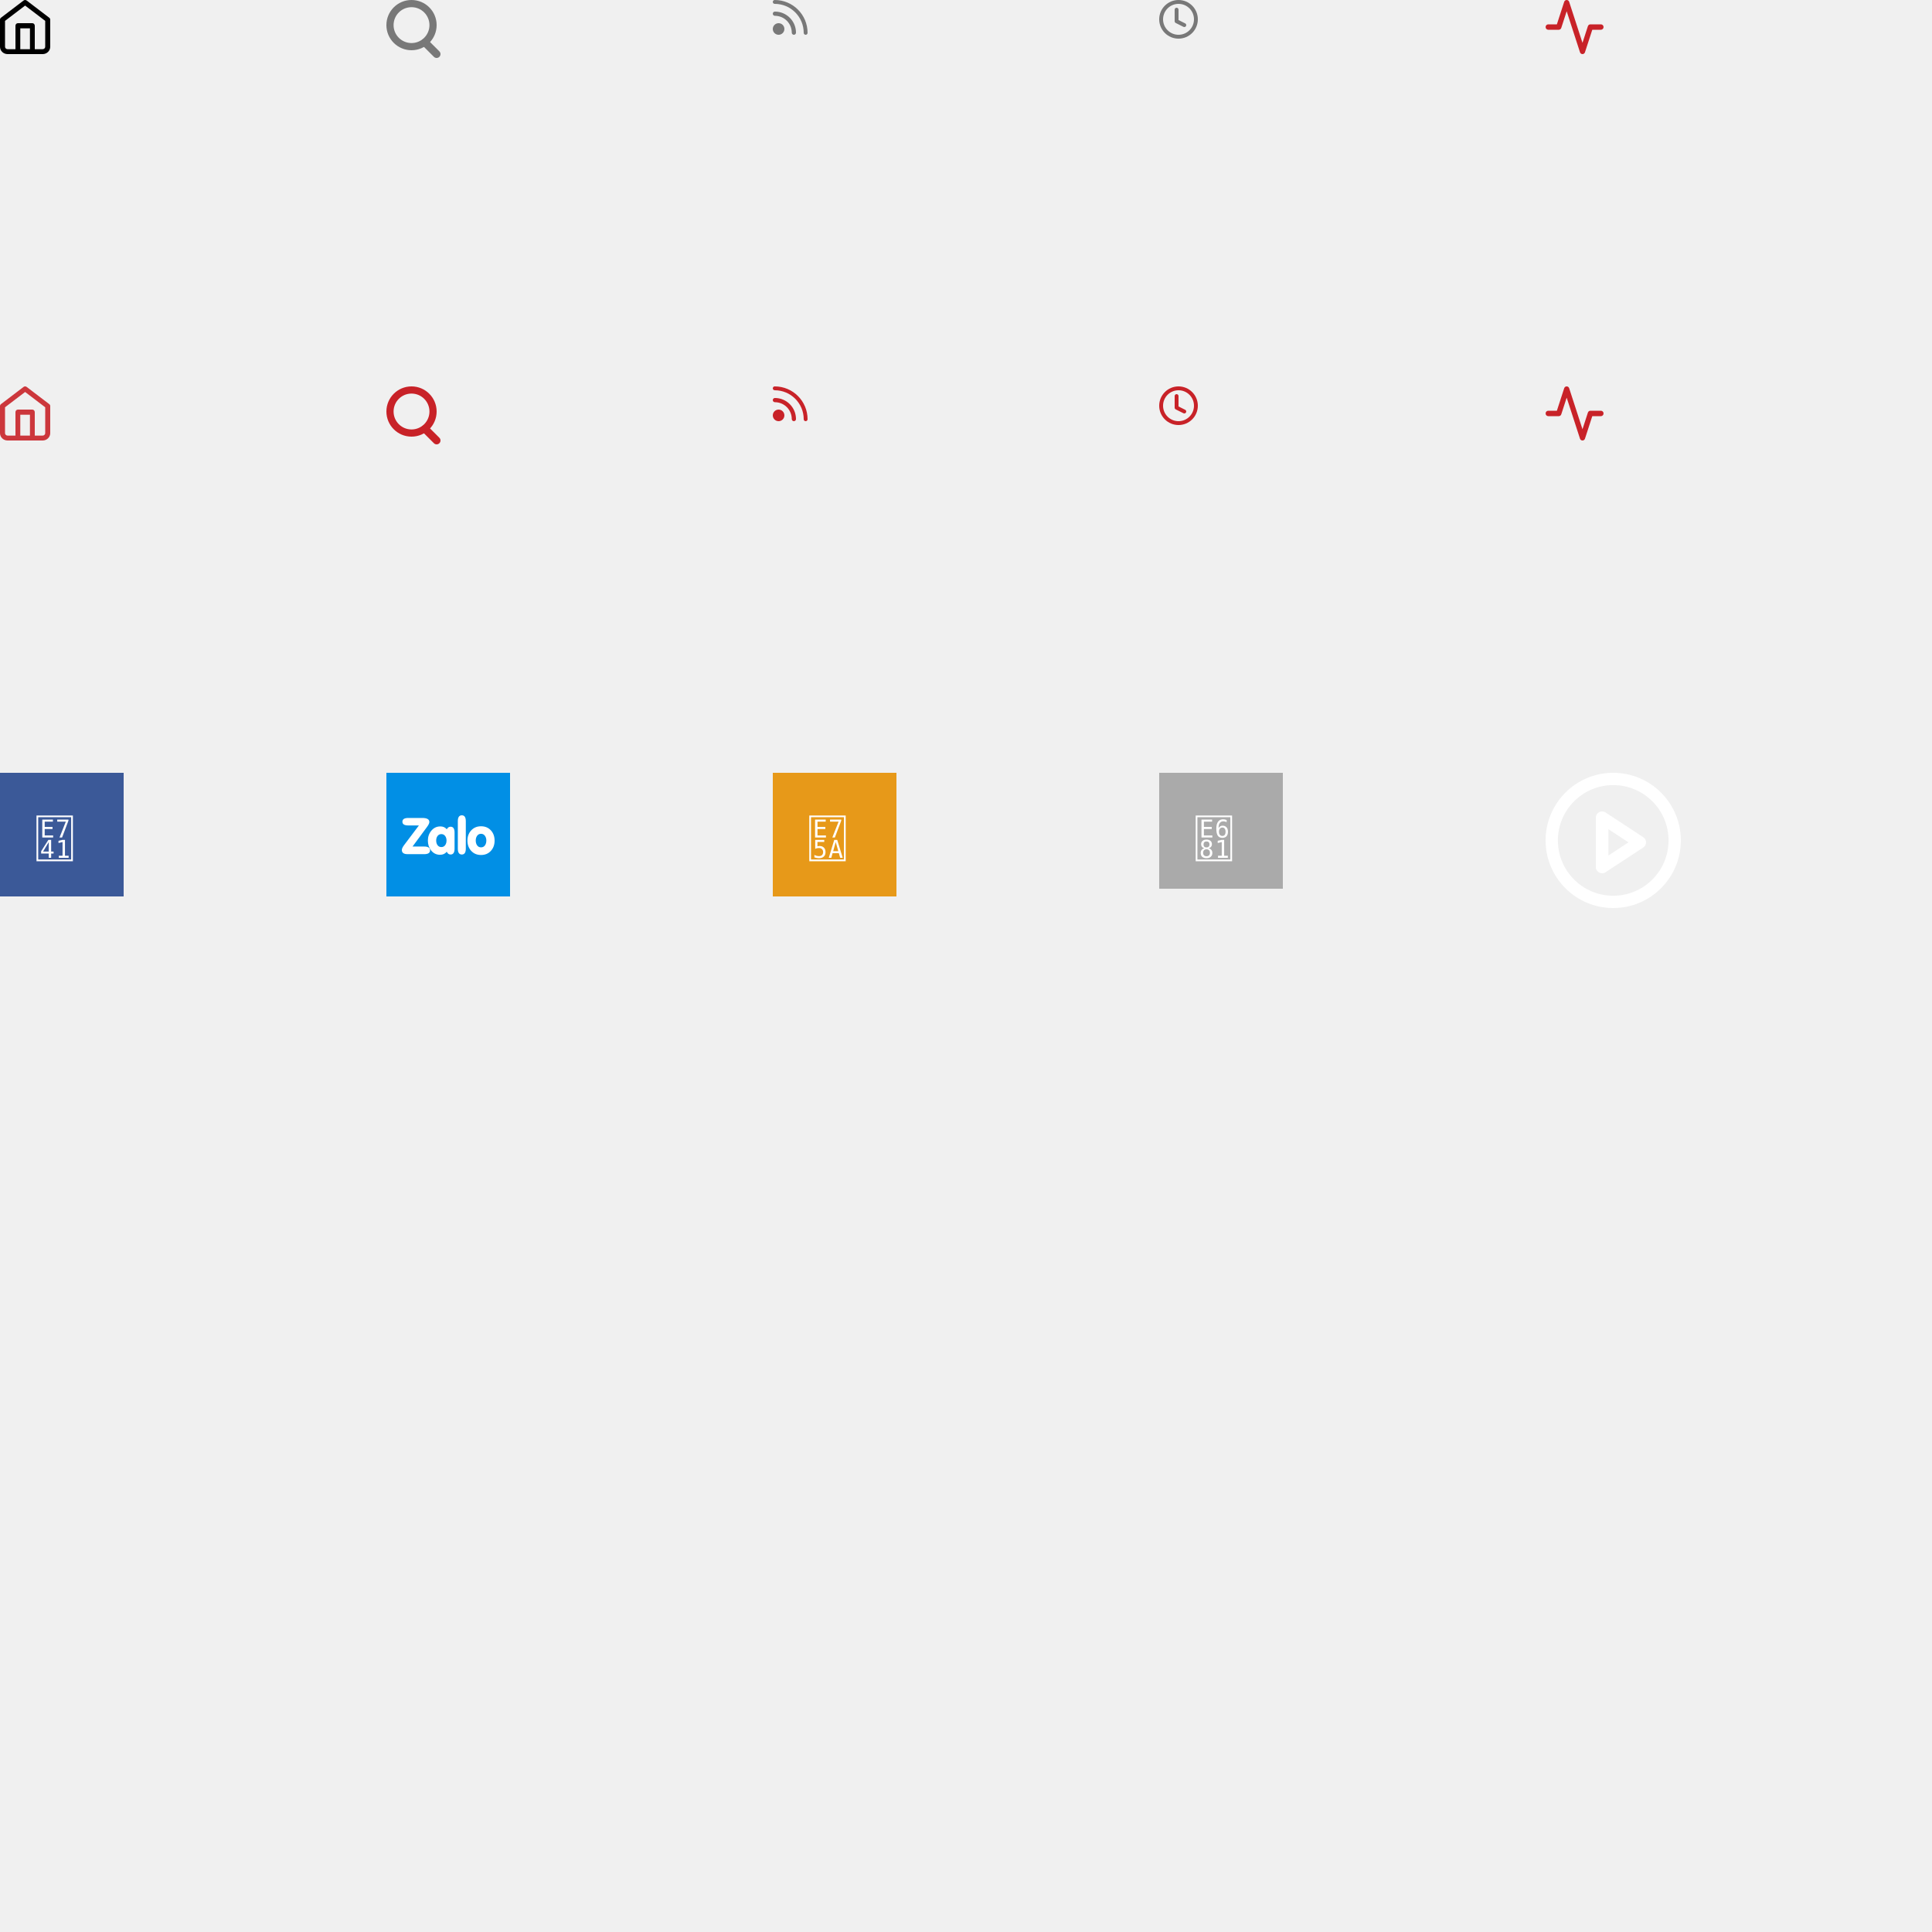
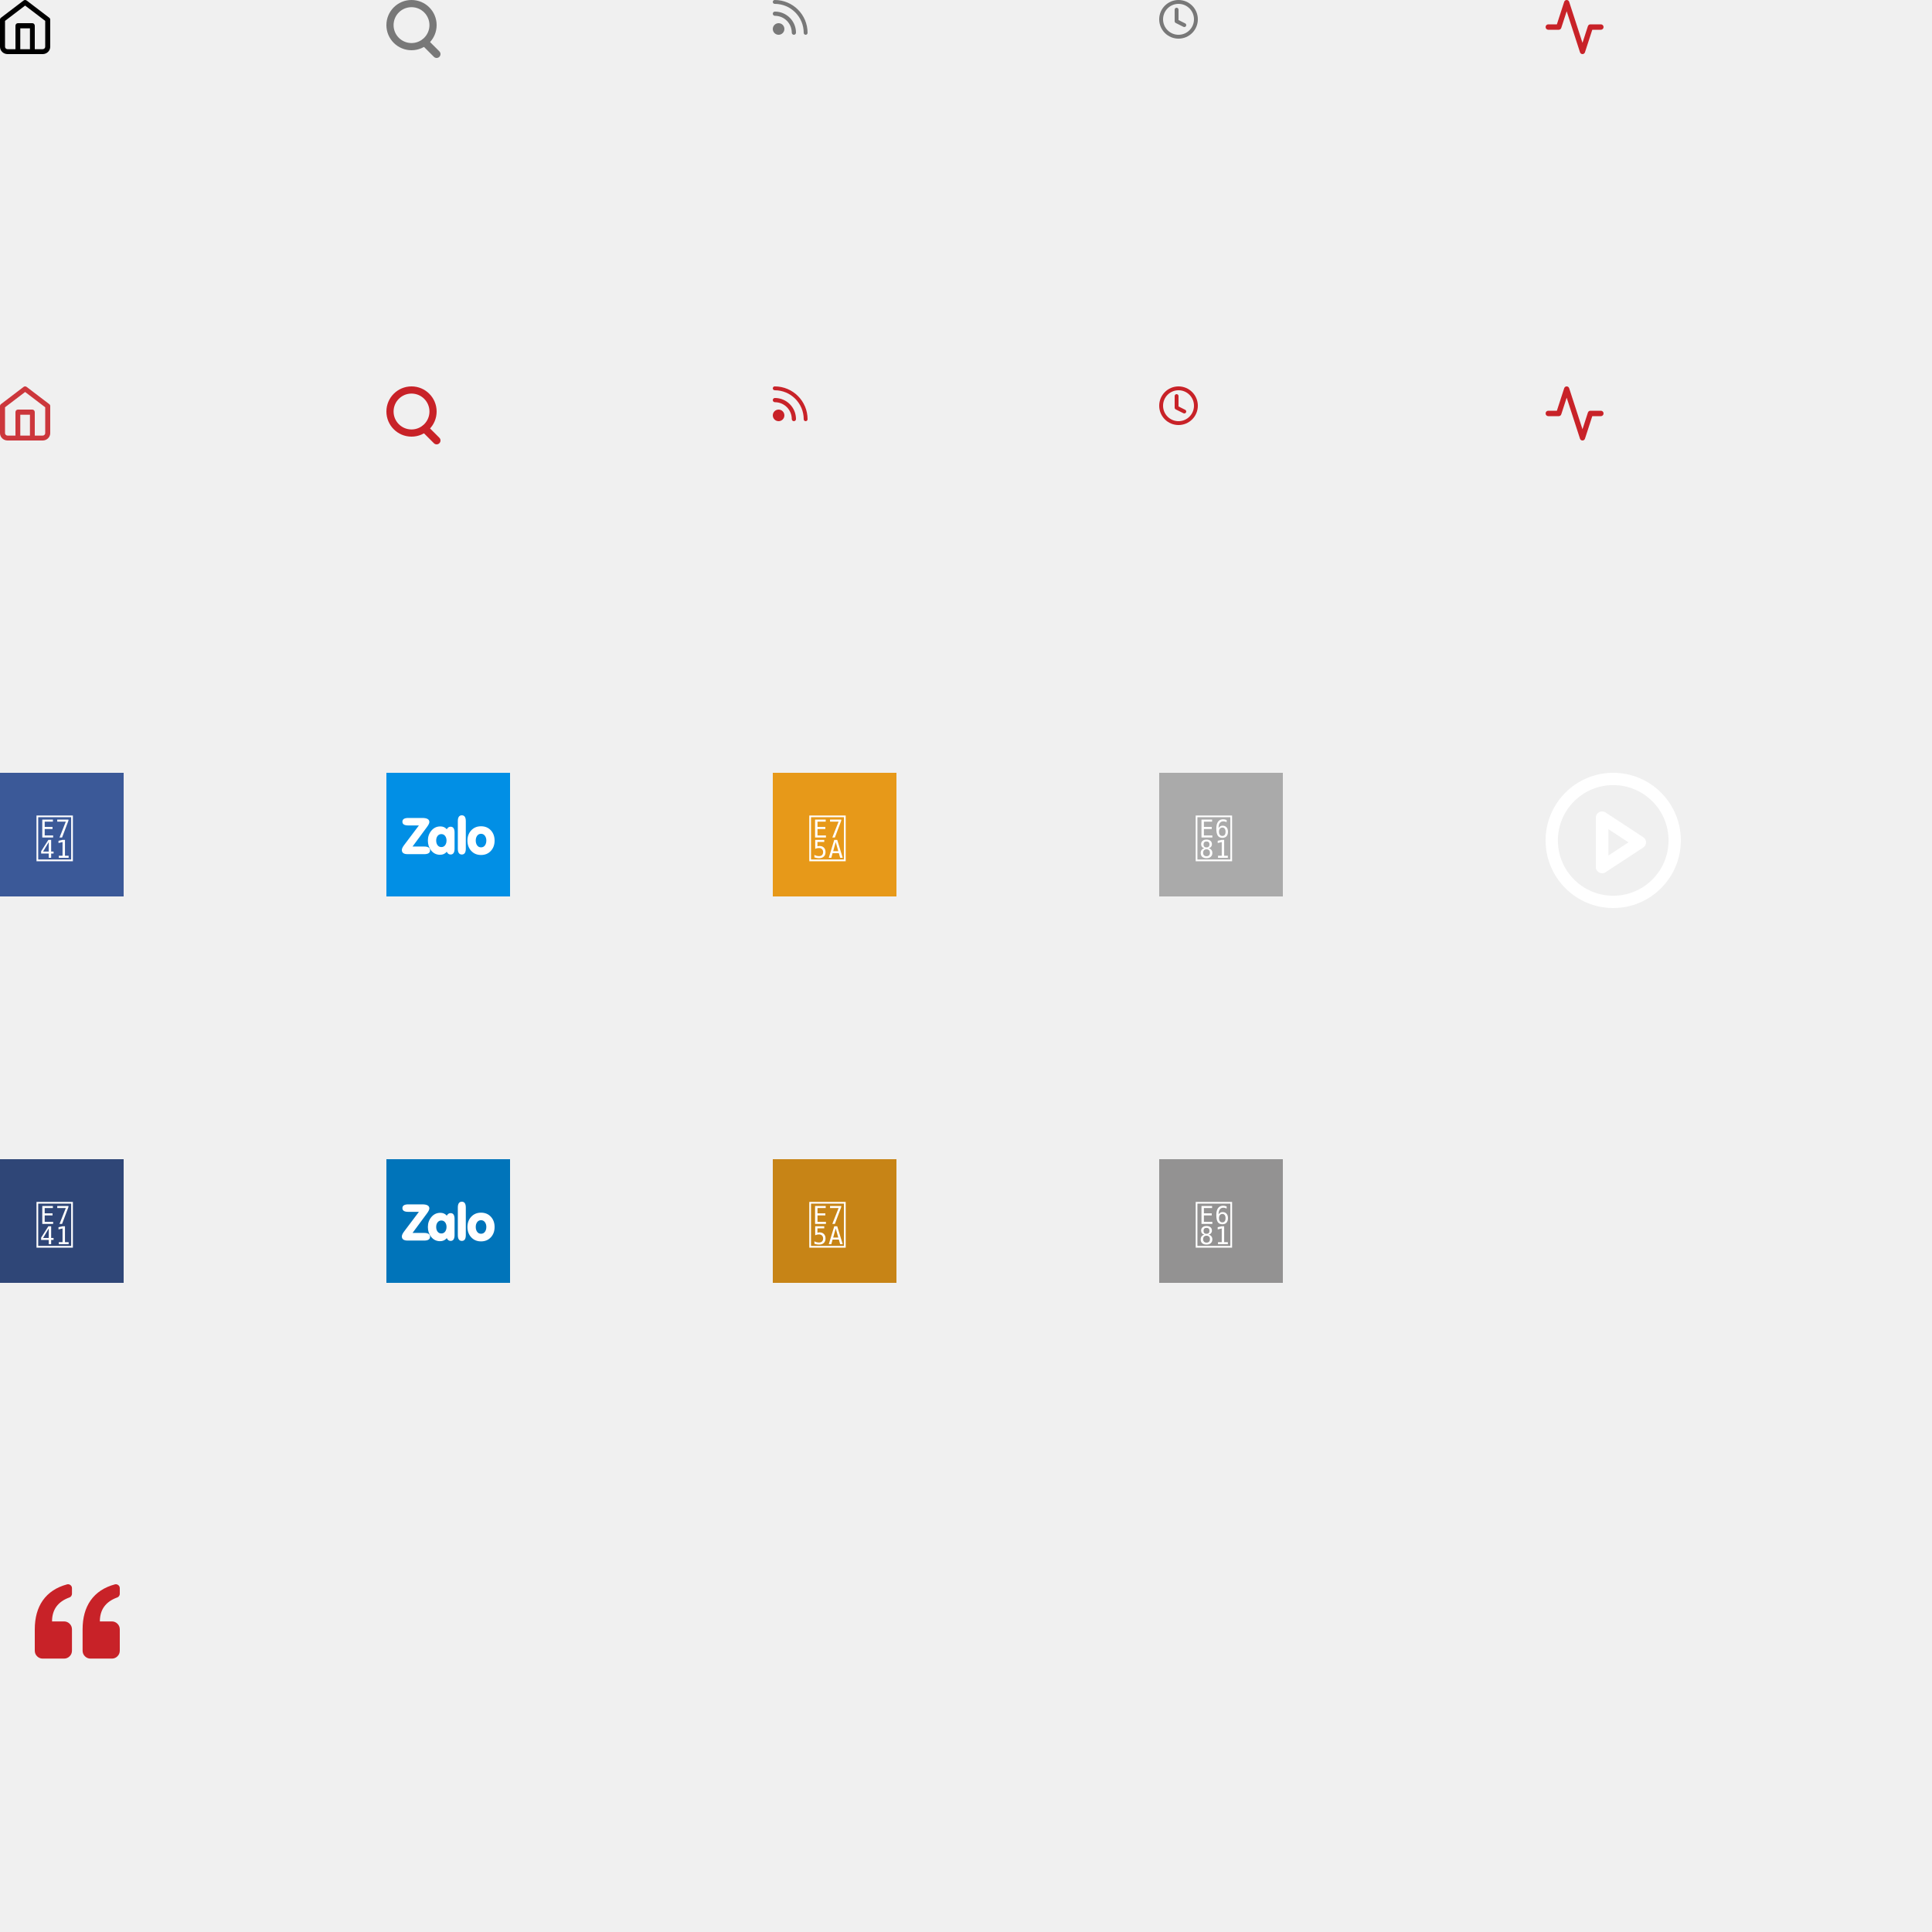
<svg xmlns="http://www.w3.org/2000/svg" width="500px" height="500px" viewBox="0 0 500 500" version="1.1">
  <defs />
  <g id="sprites" stroke="none" stroke-width="1" fill="none" fill-rule="evenodd">
    <g id="home" fill="#000000" fill-rule="nonzero">
      <path d="M1.3,5.402 L1.3,12.091 C1.3,12.442 1.591,12.727 1.95,12.727 L11.05,12.727 C11.409,12.727 11.7,12.442 11.7,12.091 L11.7,5.402 L6.5,1.443 L1.3,5.402 Z M0.251,4.589 L6.101,0.134 C6.336,-0.045 6.664,-0.045 6.899,0.134 L12.749,4.589 C12.907,4.709 13,4.895 13,5.091 L13,12.091 C13,13.145 12.127,14 11.05,14 L1.95,14 C0.873,14 0,13.145 0,12.091 L0,5.091 C0,4.895 0.093,4.709 0.251,4.589 Z" id="Shape" />
      <path d="M5.25,7.333 L5.25,13.333 C5.25,13.702 4.97,14 4.625,14 C4.28,14 4,13.702 4,13.333 L4,6.667 C4,6.298 4.28,6 4.625,6 L8.375,6 C8.72,6 9,6.298 9,6.667 L9,13.333 C9,13.702 8.72,14 8.375,14 C8.03,14 7.75,13.702 7.75,13.333 L7.75,7.333 L5.25,7.333 Z" id="Shape" />
    </g>
    <g id="search" opacity="0.5" transform="translate(100, 0)" fill="#000000" fill-rule="nonzero">
      <path d="M6.5,13 C2.91,13 0,10.09 0,6.5 C0,2.91 2.91,0 6.5,0 C10.09,0 13,2.91 13,6.5 C13,10.09 10.09,13 6.5,13 Z M6.5,11.143 C9.064,11.143 11.143,9.064 11.143,6.5 C11.143,3.936 9.064,1.857 6.5,1.857 C3.936,1.857 1.857,3.936 1.857,6.5 C1.857,9.064 3.936,11.143 6.5,11.143 Z" id="Oval" />
      <path d="M13.707,13.293 C14.098,13.683 14.098,14.317 13.707,14.707 C13.317,15.098 12.683,15.098 12.293,14.707 L9.293,11.707 C8.902,11.317 8.902,10.683 9.293,10.293 C9.683,9.902 10.317,9.902 10.707,10.293 L13.707,13.293 Z" id="Shape" />
    </g>
    <rect id="Rectangle-10" fill="#3B5998" x="0" y="200" width="32" height="32" />
    <text id="" font-family="themify" font-size="14" font-weight="normal" fill="#FFFFFF">
      <tspan x="9" y="222"></tspan>
    </text>
    <g id="Group" transform="translate(100, 200)">
      <rect id="Rectangle-9" fill="#018FE5" x="0" y="0" width="32" height="32" />
      <path d="M11.297,20.066 C11.297,20.727 10.793,21.057 9.785,21.057 L5.499,21.057 C4.5,21.057 4,20.701 4,19.989 C4,19.65 4.197,19.219 4.592,18.696 L8.414,13.625 L5.66,13.625 C4.648,13.625 4.142,13.304 4.142,12.66 C4.142,12.012 4.648,11.689 5.66,11.689 L9.283,11.689 C10.505,11.689 11.117,12.036 11.117,12.731 C11.117,13.04 10.909,13.475 10.493,14.037 L6.767,19.082 L9.785,19.082 C10.793,19.082 11.297,19.41 11.297,20.066 Z M15.625,20.427 C15.196,20.954 14.617,21.218 13.888,21.218 C12.935,21.218 12.159,20.836 11.558,20.073 C11.009,19.369 10.735,18.529 10.735,17.55 C10.735,16.568 11.024,15.723 11.603,15.015 C12.221,14.256 13.008,13.876 13.965,13.876 C14.664,13.876 15.217,14.123 15.625,14.616 C15.865,14.174 16.195,13.954 16.616,13.954 C17.298,13.954 17.639,14.455 17.639,15.459 L17.639,19.635 C17.639,20.643 17.298,21.147 16.616,21.147 C16.17,21.147 15.839,20.907 15.625,20.427 Z M12.884,17.525 C12.884,17.984 12.989,18.37 13.199,18.683 C13.444,19.043 13.787,19.223 14.229,19.223 C14.662,19.223 15.001,19.041 15.245,18.677 C15.455,18.359 15.561,17.975 15.561,17.525 C15.561,17.083 15.451,16.705 15.232,16.392 C14.988,16.04 14.653,15.865 14.229,15.865 C13.795,15.865 13.456,16.038 13.212,16.386 C12.993,16.695 12.884,17.074 12.884,17.525 Z M18.486,12.519 C18.486,11.506 18.833,11 19.528,11 C20.21,11 20.551,11.506 20.551,12.519 L20.551,19.635 C20.551,20.643 20.21,21.147 19.528,21.147 C18.833,21.147 18.486,20.643 18.486,19.635 L18.486,12.519 Z M23.123,17.525 C23.123,18.001 23.23,18.402 23.444,18.728 C23.689,19.106 24.038,19.294 24.493,19.294 C24.944,19.294 25.293,19.106 25.542,18.728 C25.756,18.402 25.864,18.001 25.864,17.525 C25.864,17.066 25.752,16.673 25.529,16.347 C25.276,15.974 24.931,15.787 24.493,15.787 C24.047,15.787 23.7,15.972 23.451,16.341 C23.232,16.667 23.123,17.061 23.123,17.525 Z M20.973,17.55 C20.973,16.491 21.293,15.614 21.932,14.919 C22.588,14.198 23.442,13.838 24.493,13.838 C25.548,13.838 26.402,14.196 27.054,14.912 C27.685,15.607 28,16.487 28,17.55 C28,18.614 27.685,19.494 27.054,20.189 C26.402,20.909 25.548,21.27 24.493,21.27 C23.442,21.27 22.588,20.909 21.932,20.189 C21.293,19.489 20.973,18.61 20.973,17.55 Z" id="Zalo" fill="#FFFFFF" />
    </g>
    <rect id="Rectangle-6" fill="#E79919" x="200" y="200" width="32" height="32" />
    <text id="" font-family="themify" font-size="14" font-weight="normal" fill="#FFFFFF">
      <tspan x="209" y="222"></tspan>
    </text>
-     <rect id="Rectangle-4" fill="#AAAAAA" x="300" y="200" width="32" height="30" />
+     <rect id="Rectangle-4" fill="#AAAAAA" x="300" y="200" width="32" height="32" />
    <text id="" font-family="themify" font-size="14" font-weight="normal" line-spacing="14" letter-spacing="-0.7" fill="#FFFFFF">
      <tspan x="309" y="222"></tspan>
+     </text>
+     <rect id="Rectangle-10-Copy" fill="#2F4677" x="0" y="300" width="32" height="32" />
+     <text id="-copy" font-family="themify" font-size="14" font-weight="normal" fill="#FFFFFF">
+       <tspan x="9" y="322"></tspan>
+     </text>
+     <g id="Group-Copy" transform="translate(100, 300)">
+       <rect id="Rectangle-9" fill="#0074BA" x="0" y="0" width="32" height="32" />
+       <path d="M11.297,20.066 C11.297,20.727 10.793,21.057 9.785,21.057 L5.499,21.057 C4.5,21.057 4,20.701 4,19.989 C4,19.65 4.197,19.219 4.592,18.696 L8.414,13.625 L5.66,13.625 C4.648,13.625 4.142,13.304 4.142,12.66 C4.142,12.012 4.648,11.689 5.66,11.689 L9.283,11.689 C10.505,11.689 11.117,12.036 11.117,12.731 C11.117,13.04 10.909,13.475 10.493,14.037 L6.767,19.082 L9.785,19.082 C10.793,19.082 11.297,19.41 11.297,20.066 Z M15.625,20.427 C15.196,20.954 14.617,21.218 13.888,21.218 C12.935,21.218 12.159,20.836 11.558,20.073 C11.009,19.369 10.735,18.529 10.735,17.55 C10.735,16.568 11.024,15.723 11.603,15.015 C12.221,14.256 13.008,13.876 13.965,13.876 C14.664,13.876 15.217,14.123 15.625,14.616 C15.865,14.174 16.195,13.954 16.616,13.954 C17.298,13.954 17.639,14.455 17.639,15.459 L17.639,19.635 C17.639,20.643 17.298,21.147 16.616,21.147 C16.17,21.147 15.839,20.907 15.625,20.427 Z M12.884,17.525 C12.884,17.984 12.989,18.37 13.199,18.683 C13.444,19.043 13.787,19.223 14.229,19.223 C14.662,19.223 15.001,19.041 15.245,18.677 C15.455,18.359 15.561,17.975 15.561,17.525 C15.561,17.083 15.451,16.705 15.232,16.392 C14.988,16.04 14.653,15.865 14.229,15.865 C13.795,15.865 13.456,16.038 13.212,16.386 C12.993,16.695 12.884,17.074 12.884,17.525 Z M18.486,12.519 C18.486,11.506 18.833,11 19.528,11 C20.21,11 20.551,11.506 20.551,12.519 L20.551,19.635 C20.551,20.643 20.21,21.147 19.528,21.147 C18.833,21.147 18.486,20.643 18.486,19.635 L18.486,12.519 Z M23.123,17.525 C23.123,18.001 23.23,18.402 23.444,18.728 C23.689,19.106 24.038,19.294 24.493,19.294 C24.944,19.294 25.293,19.106 25.542,18.728 C25.756,18.402 25.864,18.001 25.864,17.525 C25.864,17.066 25.752,16.673 25.529,16.347 C25.276,15.974 24.931,15.787 24.493,15.787 C24.047,15.787 23.7,15.972 23.451,16.341 C23.232,16.667 23.123,17.061 23.123,17.525 Z M20.973,17.55 C20.973,16.491 21.293,15.614 21.932,14.919 C22.588,14.198 23.442,13.838 24.493,13.838 C25.548,13.838 26.402,14.196 27.054,14.912 C27.685,15.607 28,16.487 28,17.55 C28,18.614 27.685,19.494 27.054,20.189 C26.402,20.909 25.548,21.27 24.493,21.27 C23.442,21.27 22.588,20.909 21.932,20.189 C21.293,19.489 20.973,18.61 20.973,17.55 Z" id="Zalo" fill="#FFFFFF" />
+     </g>
+     <rect id="Rectangle-6-Copy" fill="#C78416" x="200" y="300" width="32" height="32" />
+     <text id="-copy" font-family="themify" font-size="14" font-weight="normal" fill="#FFFFFF">
+       <tspan x="209" y="322"></tspan>
+     </text>
+     <rect id="Rectangle-4-Copy" fill="#939292" x="300" y="300" width="32" height="32" />
+     <text id="-copy" font-family="themify" font-size="14" font-weight="normal" line-spacing="14" letter-spacing="-0.7" fill="#FFFFFF">
+       <tspan x="309" y="322"></tspan>
    </text>
    <g id="rss" opacity="0.5" transform="translate(200, 0)" fill="#000000" fill-rule="nonzero">
      <path d="M0.545,4.091 C0.244,4.091 0,3.847 0,3.545 C0,3.244 0.244,3 0.545,3 C3.558,3 6,5.442 6,8.455 C6,8.756 5.756,9 5.455,9 C5.153,9 4.909,8.756 4.909,8.455 C4.909,6.045 2.955,4.091 0.545,4.091 Z" id="Shape" />
      <path d="M0.5,1 C0.224,1 0,0.776 0,0.5 C0,0.224 0.224,0 0.5,0 C5.194,4.99600361e-16 9,3.806 9,8.5 C9,8.776 8.776,9 8.5,9 C8.224,9 8,8.776 8,8.5 C8,4.358 4.642,1 0.5,1 Z" id="Shape" />
      <path d="M1.5,9 C0.672,9 0,8.328 0,7.5 C0,6.672 0.672,6 1.5,6 C2.328,6 3,6.672 3,7.5 C3,8.328 2.328,9 1.5,9 Z" id="Oval" />
    </g>
    <g id="clock" opacity="0.5" transform="translate(300, 0)" fill="#000000" fill-rule="nonzero">
      <path d="M5,10 C2.239,10 0,7.761 0,5 C0,2.239 2.239,0 5,0 C7.761,0 10,2.239 10,5 C10,7.761 7.761,10 5,10 Z M5,9 C7.209,9 9,7.209 9,5 C9,2.791 7.209,1 5,1 C2.791,1 1,2.791 1,5 C1,7.209 2.791,9 5,9 Z" id="Oval" />
      <path d="M5,5.191 L6.724,6.053 C6.97,6.176 7.071,6.477 6.947,6.724 C6.824,6.97 6.523,7.071 6.276,6.947 L4.276,5.947 C4.107,5.862 4,5.689 4,5.5 L4,2.5 C4,2.224 4.224,2 4.5,2 C4.776,2 5,2.224 5,2.5 L5,5.191 Z" id="Shape" />
    </g>
    <path d="M409.545,11.086 L410.944,6.779 C411.037,6.493 411.297,6.3 411.591,6.3 L414.318,6.3 C414.695,6.3 415,6.613 415,7 C415,7.387 414.695,7.7 414.318,7.7 L412.082,7.7 L410.192,13.521 C409.985,14.16 409.106,14.16 408.899,13.521 L405.455,2.914 L404.056,7.221 C403.963,7.507 403.703,7.7 403.409,7.7 L400.682,7.7 C400.305,7.7 400,7.387 400,7 C400,6.613 400.305,6.3 400.682,6.3 L402.918,6.3 L404.808,0.479 C405.015,-0.16 405.894,-0.16 406.101,0.479 L409.545,11.086 Z" id="Shape" fill="#C82228" fill-rule="nonzero" />
    <g id="home-copy" transform="translate(0, 100)" fill="#C82228" fill-rule="nonzero" opacity="0.9">
      <path d="M1.3,5.402 L1.3,12.091 C1.3,12.442 1.591,12.727 1.95,12.727 L11.05,12.727 C11.409,12.727 11.7,12.442 11.7,12.091 L11.7,5.402 L6.5,1.443 L1.3,5.402 Z M0.251,4.589 L6.101,0.134 C6.336,-0.045 6.664,-0.045 6.899,0.134 L12.749,4.589 C12.907,4.709 13,4.895 13,5.091 L13,12.091 C13,13.145 12.127,14 11.05,14 L1.95,14 C0.873,14 0,13.145 0,12.091 L0,5.091 C0,4.895 0.093,4.709 0.251,4.589 Z" id="Shape" />
      <path d="M5.25,7.333 L5.25,13.333 C5.25,13.702 4.97,14 4.625,14 C4.28,14 4,13.702 4,13.333 L4,6.667 C4,6.298 4.28,6 4.625,6 L8.375,6 C8.72,6 9,6.298 9,6.667 L9,13.333 C9,13.702 8.72,14 8.375,14 C8.03,14 7.75,13.702 7.75,13.333 L7.75,7.333 L5.25,7.333 Z" id="Shape" />
    </g>
    <g id="search-copy" transform="translate(100, 100)" fill="#C82228" fill-rule="nonzero">
      <path d="M6.5,13 C2.91,13 0,10.09 0,6.5 C0,2.91 2.91,0 6.5,0 C10.09,0 13,2.91 13,6.5 C13,10.09 10.09,13 6.5,13 Z M6.5,11.143 C9.064,11.143 11.143,9.064 11.143,6.5 C11.143,3.936 9.064,1.857 6.5,1.857 C3.936,1.857 1.857,3.936 1.857,6.5 C1.857,9.064 3.936,11.143 6.5,11.143 Z" id="Oval" />
      <path d="M13.707,13.293 C14.098,13.683 14.098,14.317 13.707,14.707 C13.317,15.098 12.683,15.098 12.293,14.707 L9.293,11.707 C8.902,11.317 8.902,10.683 9.293,10.293 C9.683,9.902 10.317,9.902 10.707,10.293 L13.707,13.293 Z" id="Shape" />
    </g>
    <g id="rss-copy" transform="translate(200, 100)" fill="#C82228" fill-rule="nonzero">
      <path d="M0.545,4.091 C0.244,4.091 0,3.847 0,3.545 C0,3.244 0.244,3 0.545,3 C3.558,3 6,5.442 6,8.455 C6,8.756 5.756,9 5.455,9 C5.153,9 4.909,8.756 4.909,8.455 C4.909,6.045 2.955,4.091 0.545,4.091 Z" id="Shape" />
      <path d="M0.5,1 C0.224,1 0,0.776 0,0.5 C0,0.224 0.224,0 0.5,0 C5.194,4.99600361e-16 9,3.806 9,8.5 C9,8.776 8.776,9 8.5,9 C8.224,9 8,8.776 8,8.5 C8,4.358 4.642,1 0.5,1 Z" id="Shape" />
      <path d="M1.5,9 C0.672,9 0,8.328 0,7.5 C0,6.672 0.672,6 1.5,6 C2.328,6 3,6.672 3,7.5 C3,8.328 2.328,9 1.5,9 Z" id="Oval" />
    </g>
    <g id="clock-copy" transform="translate(300, 100)" fill="#C82228" fill-rule="nonzero">
      <path d="M5,10 C2.239,10 0,7.761 0,5 C0,2.239 2.239,0 5,0 C7.761,0 10,2.239 10,5 C10,7.761 7.761,10 5,10 Z M5,9 C7.209,9 9,7.209 9,5 C9,2.791 7.209,1 5,1 C2.791,1 1,2.791 1,5 C1,7.209 2.791,9 5,9 Z" id="Oval" />
      <path d="M5,5.191 L6.724,6.053 C6.97,6.176 7.071,6.477 6.947,6.724 C6.824,6.97 6.523,7.071 6.276,6.947 L4.276,5.947 C4.107,5.862 4,5.689 4,5.5 L4,2.5 C4,2.224 4.224,2 4.5,2 C4.776,2 5,2.224 5,2.5 L5,5.191 Z" id="Shape" />
    </g>
    <path d="M409.545,111.086 L410.944,106.779 C411.037,106.493 411.297,106.3 411.591,106.3 L414.318,106.3 C414.695,106.3 415,106.613 415,107 C415,107.387 414.695,107.7 414.318,107.7 L412.082,107.7 L410.192,113.521 C409.985,114.16 409.106,114.16 408.899,113.521 L405.455,102.914 L404.056,107.221 C403.963,107.507 403.703,107.7 403.409,107.7 L400.682,107.7 C400.305,107.7 400,107.387 400,107 C400,106.613 400.305,106.3 400.682,106.3 L402.918,106.3 L404.808,100.479 C405.015,99.84 405.894,99.84 406.101,100.479 L409.545,111.086 Z" id="Shape-Copy" fill="#C82228" fill-rule="nonzero" />
    <g id="play-circle" transform="translate(400, 200)" fill="#FFFFFF" fill-rule="nonzero">
      <path d="M17.5,35 C7.835,35 0,27.165 0,17.5 C0,7.835 7.835,0 17.5,0 C27.165,0 35,7.835 35,17.5 C35,27.165 27.165,35 17.5,35 Z M17.5,31.818 C25.408,31.818 31.818,25.408 31.818,17.5 C31.818,9.592 25.408,3.182 17.5,3.182 C9.592,3.182 3.182,9.592 3.182,17.5 C3.182,25.408 9.592,31.818 17.5,31.818 Z" id="Oval" />
      <path d="M16.25,14.591 L16.25,21.409 L21.445,18 L16.25,14.591 Z M15.526,10.271 L25.276,16.669 C26.241,17.302 26.241,18.698 25.276,19.331 L15.526,25.729 C14.446,26.437 13,25.675 13,24.398 L13,11.602 C13,10.325 14.446,9.563 15.526,10.271 Z" id="Shape" />
    </g>
+     <path d="M9,421.683 C9,418.675 9.688,416.183 11.062,414.207 C12.495,412.173 14.586,410.783 17.336,410.039 C17.651,409.953 17.945,410.01 18.217,410.211 C18.489,410.411 18.625,410.683 18.625,411.027 L18.625,412.488 C18.625,412.688 18.561,412.882 18.432,413.068 C18.303,413.254 18.138,413.376 17.938,413.433 C14.958,414.522 13.469,416.584 13.469,419.621 L16.562,419.621 C17.135,419.621 17.622,419.821 18.023,420.222 C18.424,420.623 18.625,421.11 18.625,421.683 L18.625,427.183 C18.625,427.756 18.424,428.243 18.023,428.644 C17.622,429.045 17.135,429.246 16.562,429.246 L11.062,429.246 C10.49,429.246 10.003,429.045 9.602,428.644 C9.201,428.243 9,427.756 9,427.183 L9,421.683 Z M23.438,429.246 C22.865,429.246 22.378,429.045 21.977,428.644 C21.576,428.243 21.375,427.756 21.375,427.183 L21.375,421.683 C21.375,418.675 22.062,416.183 23.438,414.207 C24.87,412.173 26.961,410.783 29.711,410.039 C30.026,409.953 30.32,410.01 30.592,410.211 C30.864,410.411 31,410.683 31,411.027 L31,412.488 C31,412.688 30.936,412.882 30.807,413.068 C30.678,413.254 30.513,413.376 30.312,413.433 C27.333,414.522 25.844,416.584 25.844,419.621 L28.938,419.621 C29.51,419.621 29.997,419.821 30.398,420.222 C30.799,420.623 31,421.11 31,421.683 L31,427.183 C31,427.756 30.799,428.243 30.398,428.644 C29.997,429.045 29.51,429.246 28.938,429.246 L23.438,429.246 Z" id="" fill="#C82228" />
  </g>
</svg>
